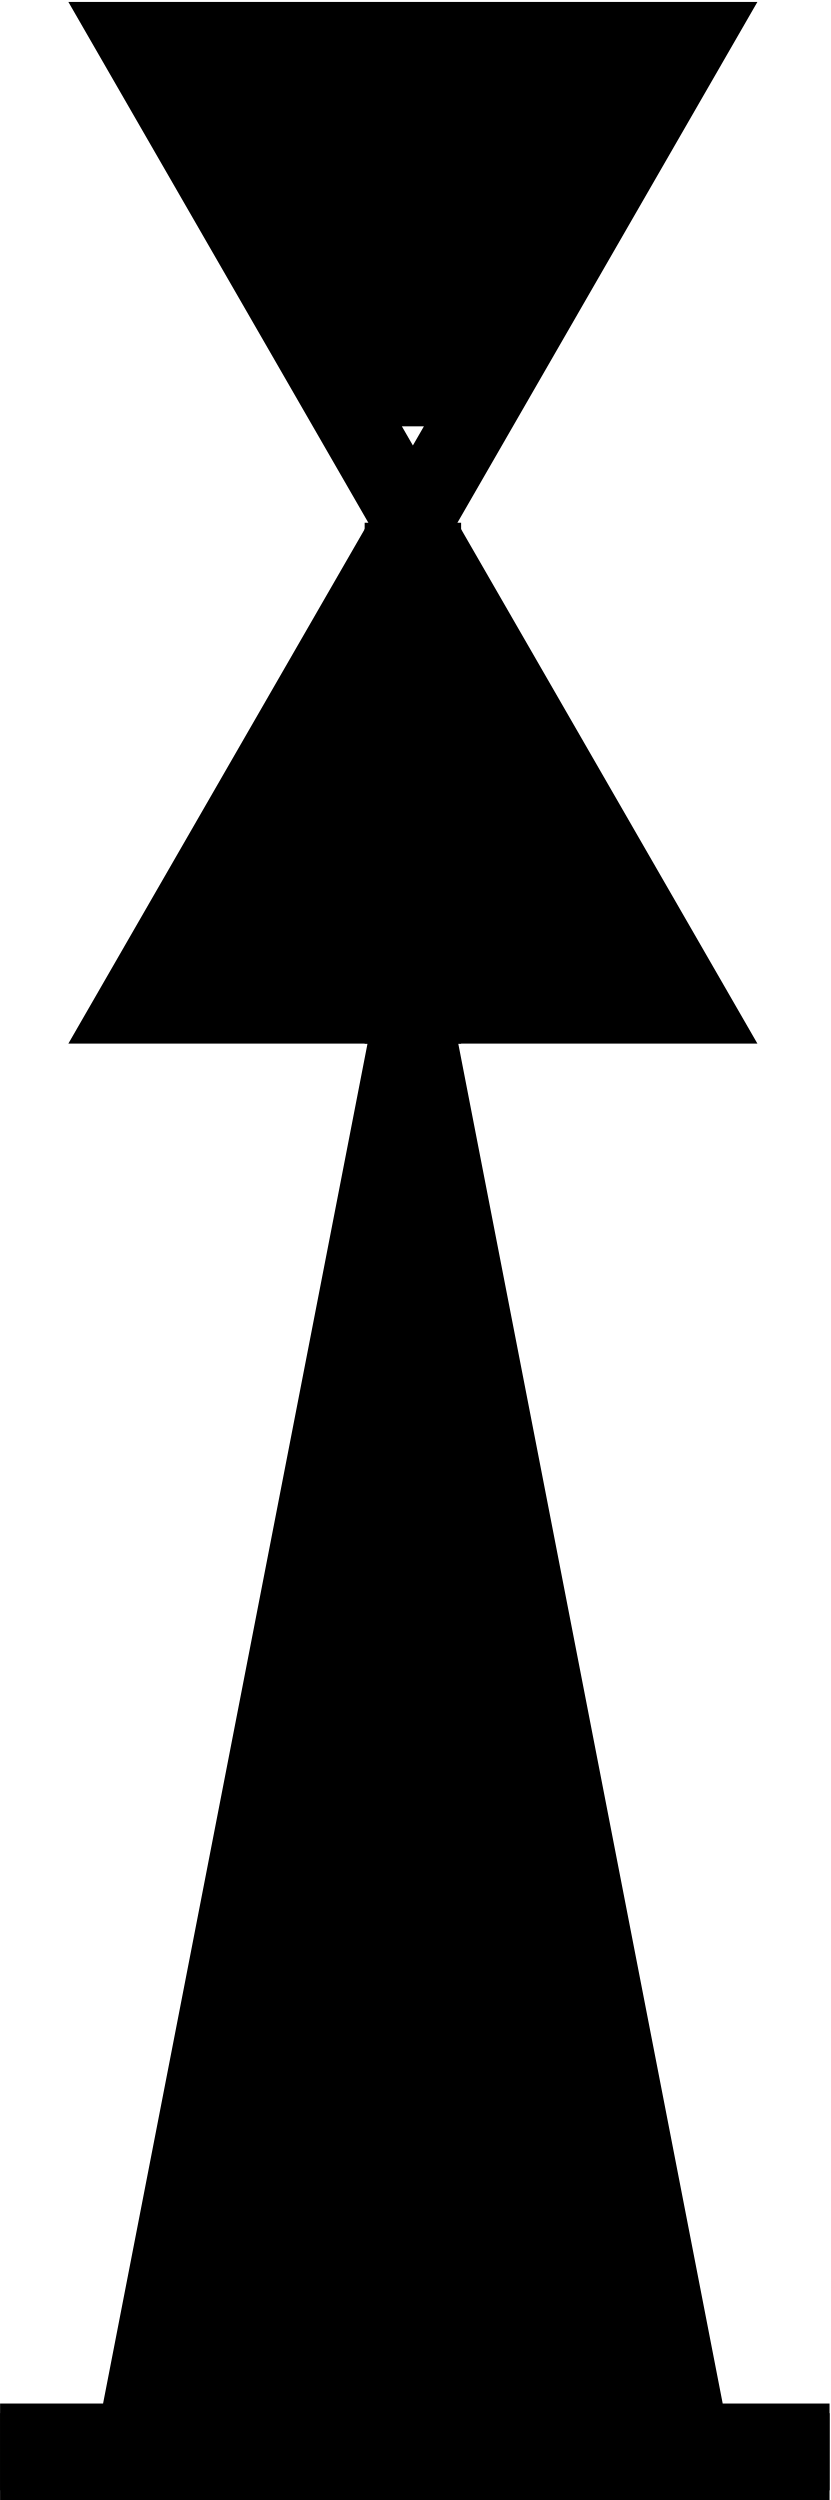
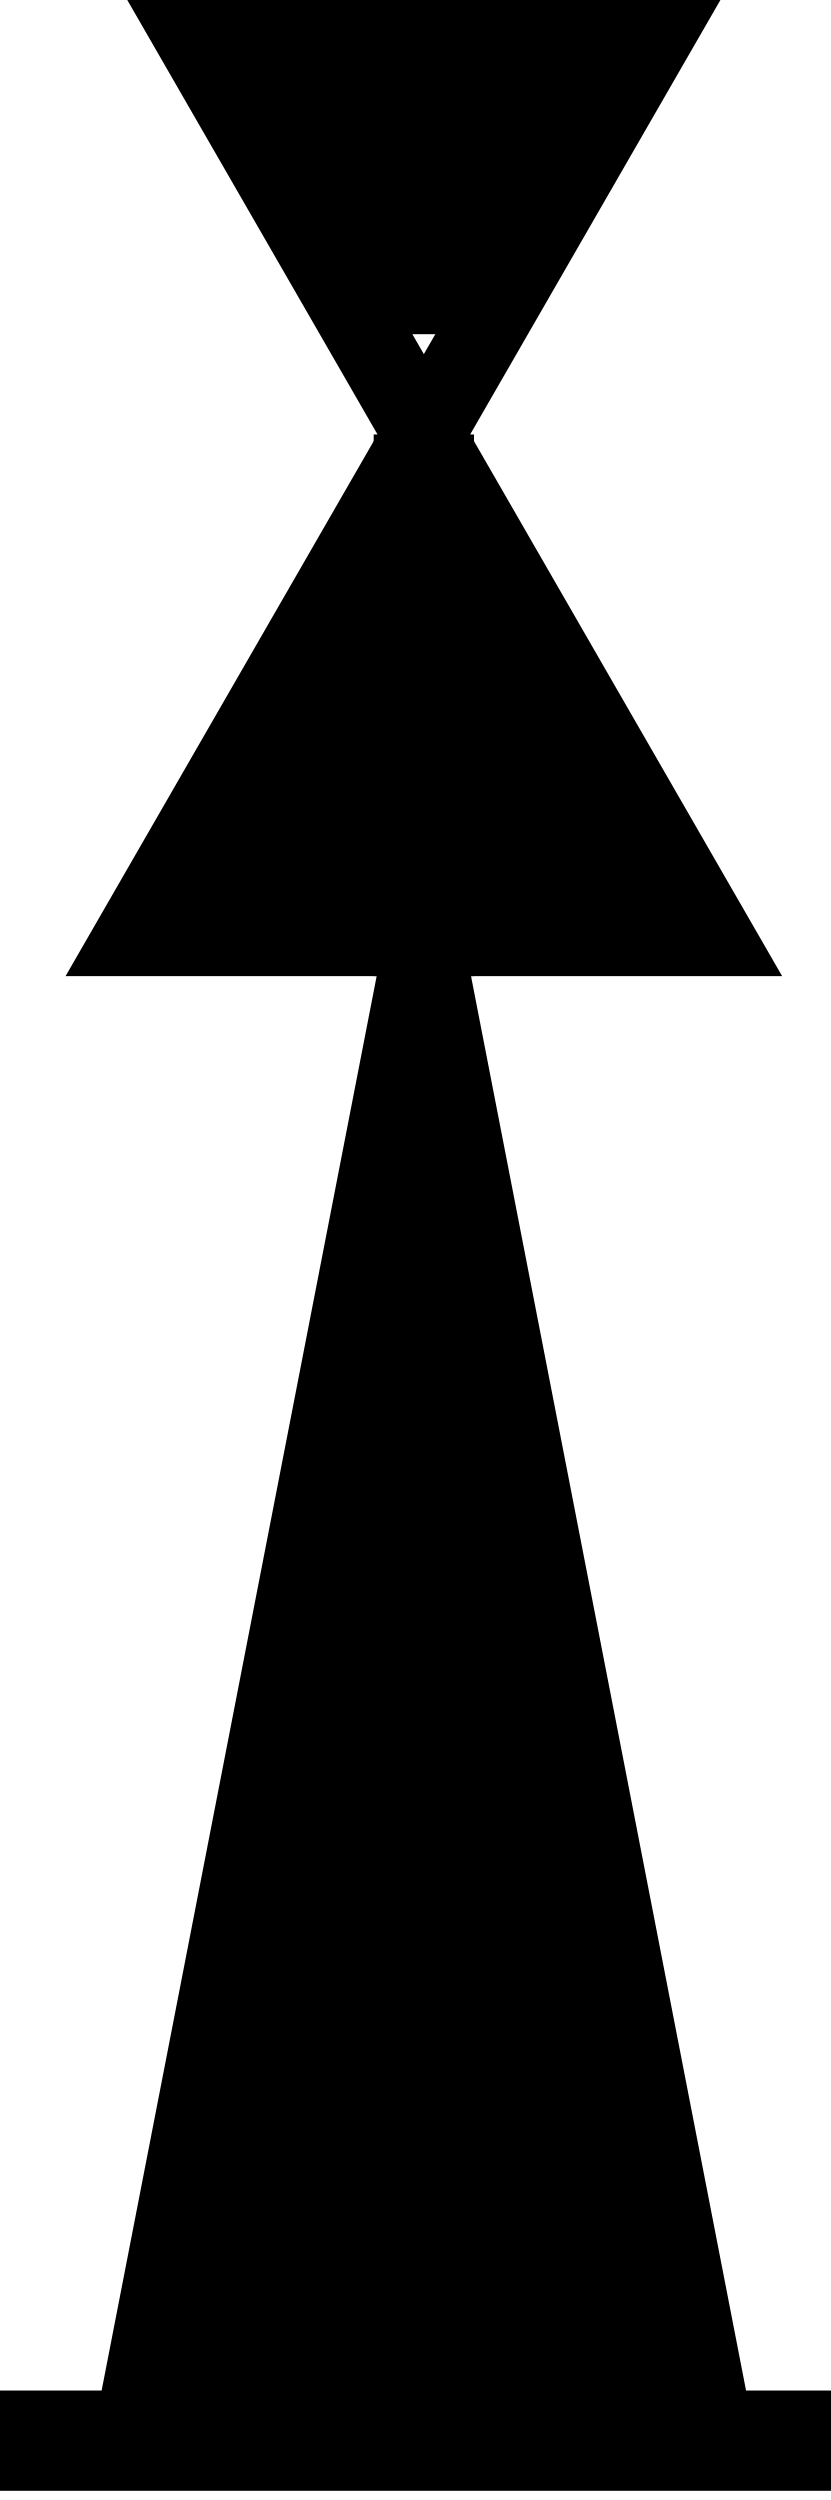
- <svg xmlns="http://www.w3.org/2000/svg" version="1.1" width="269" height="810" id="svg2" xml:space="preserve">
-   <defs id="defs6" />
-   <g transform="matrix(1.25,0,0,-1.25,45.025,884.375)" id="g10">
-     <g transform="scale(0.1,0.1)" id="g12">
-       <path d="m -360,720 2150,0 M 1410,720 710,4320 10,720 m 150,50 600,3200 M 810,3570 310,720 m 150,0 400,2400 M 910,2720 610,720 m 150,0 200,1700 M 1110,2020 910,820 m 150,0 100,700 m 100,-350 -50,-350 m -500,3550 0,1350" id="path14" style="fill:none;stroke:#000000;stroke-width:250;stroke-linecap:butt;stroke-linejoin:miter;stroke-miterlimit:10;stroke-opacity:1;stroke-dasharray:none" />
-       <path d="m -360,720 2150,0 M 1410,720 710,4320 10,720 m 150,50 600,3200 M 810,3570 310,720 m 150,0 400,2400 M 910,2720 610,720 m 150,0 200,1700 M 1110,2020 910,820 m 150,0 100,700 m 100,-350 -50,-350 m -500,3550 0,1350 -720,1250 1440,0 -720,-1250 720,-1250 -1440,0 720,1250 m -600,-1100 1200,0 m -100,150 -1000,0 m 100,200 800,0 m -100,200 -600,0 m 150,200 300,0 m 0,700 -300,0 m -150,200 600,0 m 100,200 -800,0 m -100,200 1000,0 m 100,150 -1200,0" id="path16" style="fill:none;stroke:#000000;stroke-width:200;stroke-linecap:butt;stroke-linejoin:miter;stroke-miterlimit:10;stroke-opacity:1;stroke-dasharray:none" />
-     </g>
-   </g>
+ <svg xmlns="http://www.w3.org/2000/svg" xml:space="preserve" width="269" height="810">
+   <path d="M-360 720h2150m-380 0L710 4320 10 720m150 50 600 3200m50-400L310 720m150 0 400 2400m50-400L610 720m150 0 200 1700m150-400L910 820m150 0 100 700m100-350-50-350M710 4370v1350" style="fill:none;stroke:#000;stroke-width:250;stroke-linecap:butt;stroke-linejoin:miter;stroke-miterlimit:10;stroke-opacity:1;stroke-dasharray:none" transform="matrix(.13 0 0 -.13 45.025 884.375)" />
+   <path d="M-360 720h2150m-380 0L710 4320 10 720m150 50 600 3200m50-400L310 720m150 0 400 2400m50-400L610 720m150 0 200 1700m150-400L910 820m150 0 100 700m100-350-50-350M710 4370v1350L-10 6970h1440L710 5720l720-1250H-10l720 1250M110 4620h1200m-100 150H210m100 200h800m-100 200H410m150 200h300m0 700H560m-150 200h600m100 200H310m-100 200h1000m100 150H110" style="fill:none;stroke:#000;stroke-width:200;stroke-linecap:butt;stroke-linejoin:miter;stroke-miterlimit:10;stroke-opacity:1;stroke-dasharray:none" transform="matrix(.13 0 0 -.13 45.025 884.375)" />
</svg>
